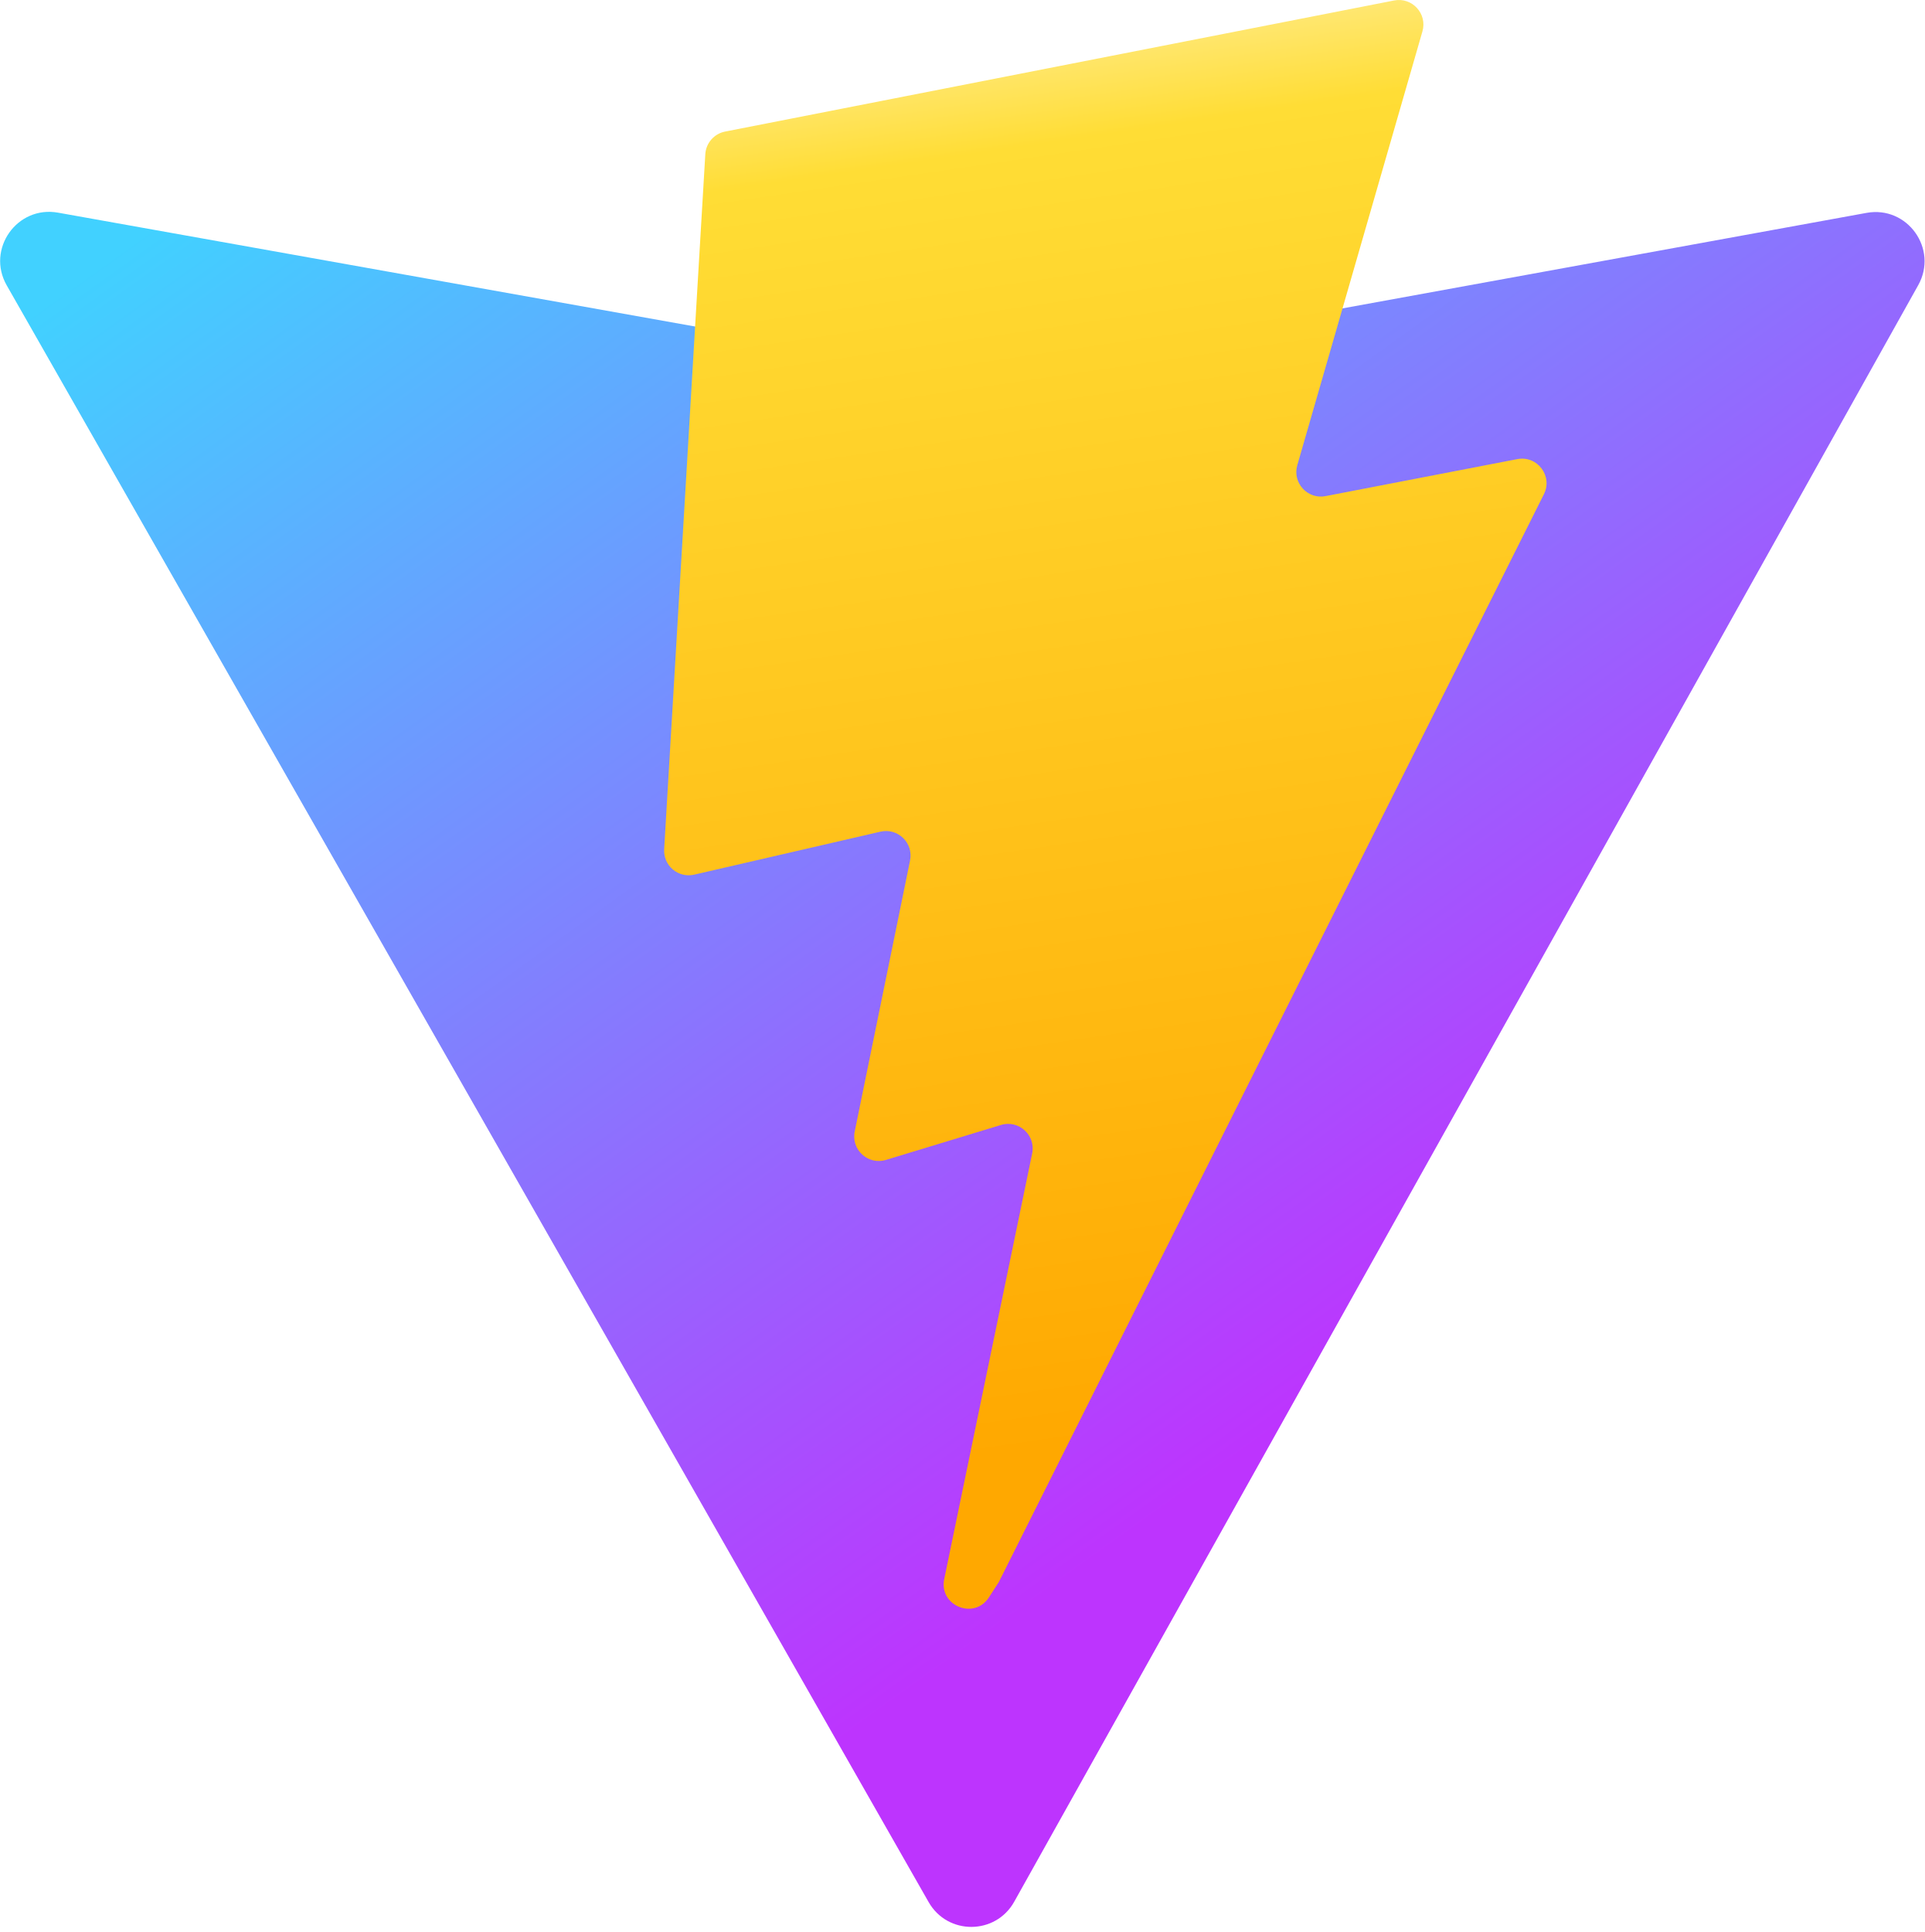
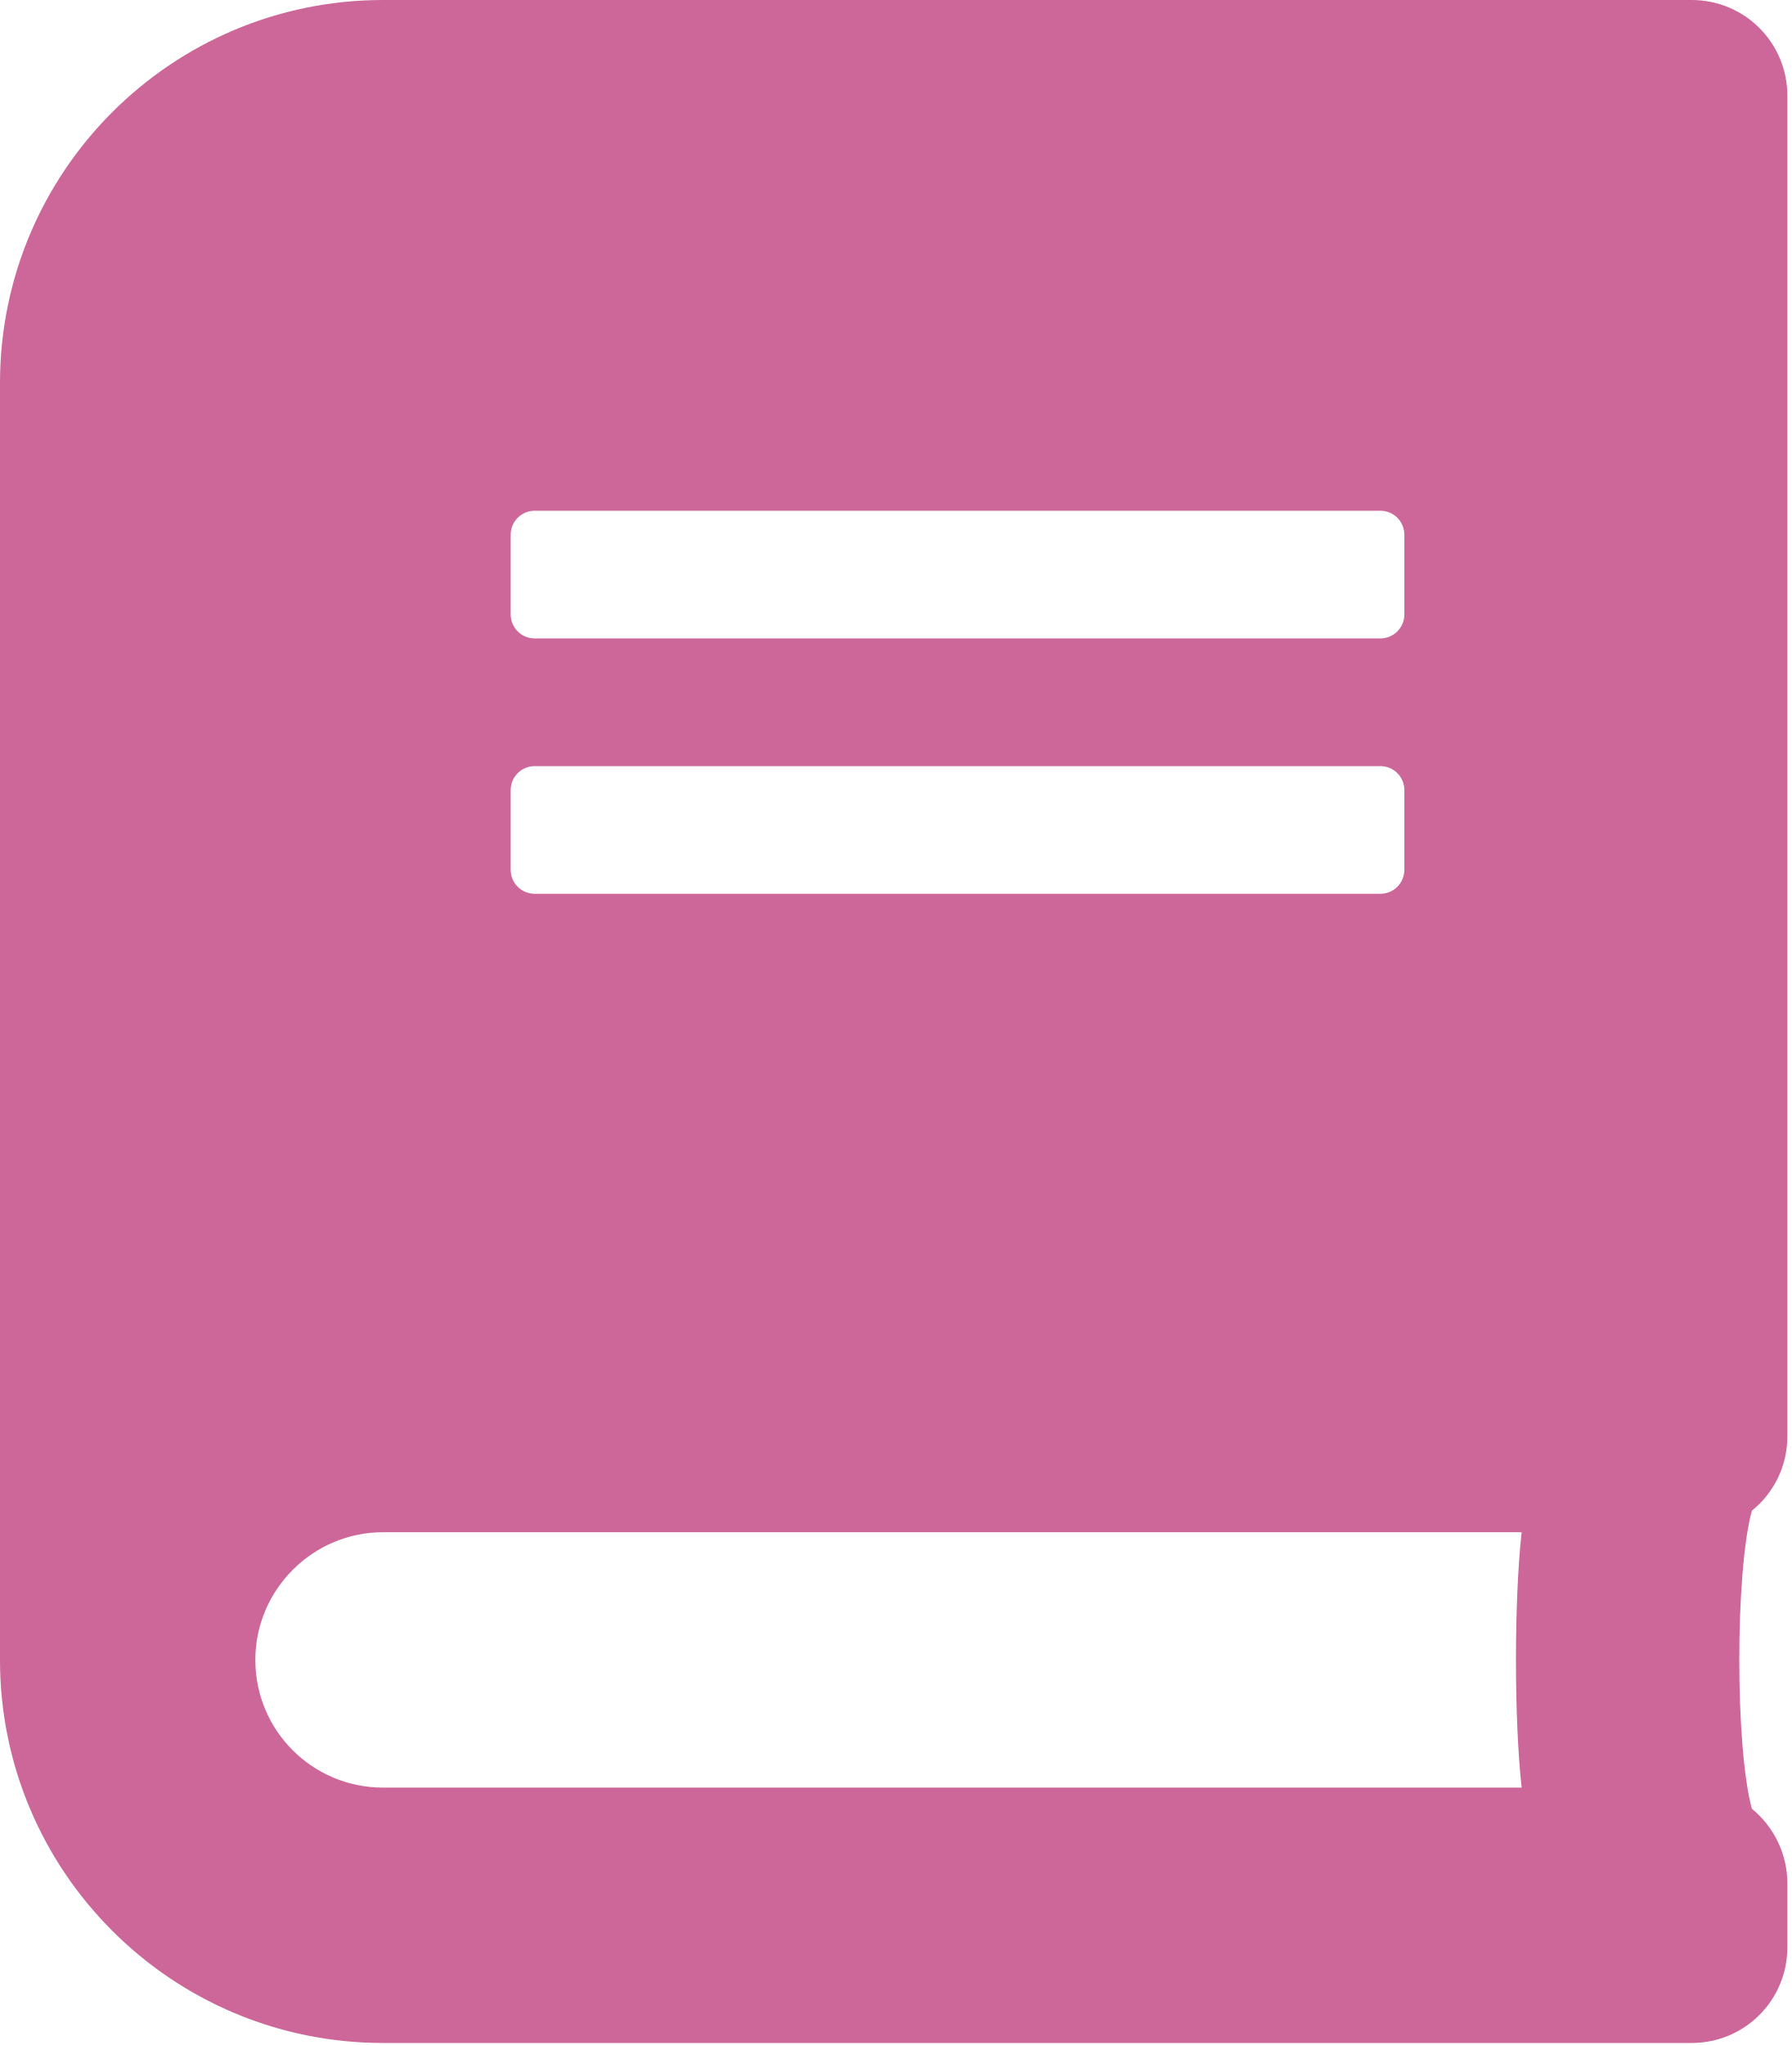
- <svg xmlns="http://www.w3.org/2000/svg" aria-hidden="true" role="img" class="iconify iconify--logos" width="31.88" height="32" preserveAspectRatio="xMidYMid meet" viewBox="0 0 256 257">
-   <defs>
-     <linearGradient id="IconifyId1813088fe1fbc01fb466" x1="-.828%" x2="57.636%" y1="7.652%" y2="78.411%">
-       <stop offset="0%" stop-color="#41D1FF" />
-       <stop offset="100%" stop-color="#BD34FE" />
-     </linearGradient>
-     <linearGradient id="IconifyId1813088fe1fbc01fb467" x1="43.376%" x2="50.316%" y1="2.242%" y2="89.03%">
-       <stop offset="0%" stop-color="#FFEA83" />
-       <stop offset="8.333%" stop-color="#FFDD35" />
-       <stop offset="100%" stop-color="#FFA800" />
-     </linearGradient>
-   </defs>
-   <path fill="url(#IconifyId1813088fe1fbc01fb466)" d="M255.153 37.938L134.897 252.976c-2.483 4.44-8.862 4.466-11.382.048L.875 37.958c-2.746-4.814 1.371-10.646 6.827-9.67l120.385 21.517a6.537 6.537 0 0 0 2.322-.004l117.867-21.483c5.438-.991 9.574 4.796 6.877 9.62Z" />
-   <path fill="url(#IconifyId1813088fe1fbc01fb467)" d="M185.432.063L96.44 17.501a3.268 3.268 0 0 0-2.634 3.014l-5.474 92.456a3.268 3.268 0 0 0 3.997 3.378l24.777-5.718c2.318-.535 4.413 1.507 3.936 3.838l-7.361 36.047c-.495 2.426 1.782 4.5 4.151 3.78l15.304-4.649c2.372-.72 4.652 1.36 4.15 3.788l-11.698 56.621c-.732 3.542 3.979 5.473 5.943 2.437l1.313-2.028l72.516-144.72c1.215-2.423-.88-5.186-3.54-4.672l-25.505 4.922c-2.396.462-4.435-1.77-3.759-4.114l16.646-57.705c.677-2.35-1.37-4.583-3.769-4.113Z" />
+ <svg xmlns="http://www.w3.org/2000/svg" width="106" height="121" viewBox="0 0 106 121" fill="none">
+   <path d="M105.77 84.994V5.666C105.77 2.526 103.244 0 100.104 0H22.665C10.152 0 0 10.152 0 22.665V98.215C0 110.728 10.152 120.88 22.665 120.88H100.104C103.244 120.88 105.77 118.354 105.77 115.214V111.436C105.77 109.665 104.944 108.06 103.669 107.021C102.677 103.385 102.677 93.021 103.669 89.385C104.944 88.37 105.77 86.764 105.77 84.994ZM30.22 31.637C30.22 30.857 30.857 30.22 31.637 30.22H81.688C82.468 30.22 83.105 30.857 83.105 31.637V36.358C83.105 37.138 82.468 37.775 81.688 37.775H31.637C30.857 37.775 30.22 37.138 30.22 36.358V31.637ZM30.22 46.746C30.22 45.967 30.857 45.33 31.637 45.33H81.688C82.468 45.33 83.105 45.967 83.105 46.746V51.468C83.105 52.248 82.468 52.885 81.688 52.885H31.637C30.857 52.885 30.22 52.248 30.22 51.468V46.746ZM90.046 105.77H22.665C18.486 105.77 15.11 102.394 15.11 98.215C15.11 94.06 18.51 90.66 22.665 90.66H90.046C89.597 94.697 89.597 101.733 90.046 105.77Z" fill="#CD6799" />
</svg>
